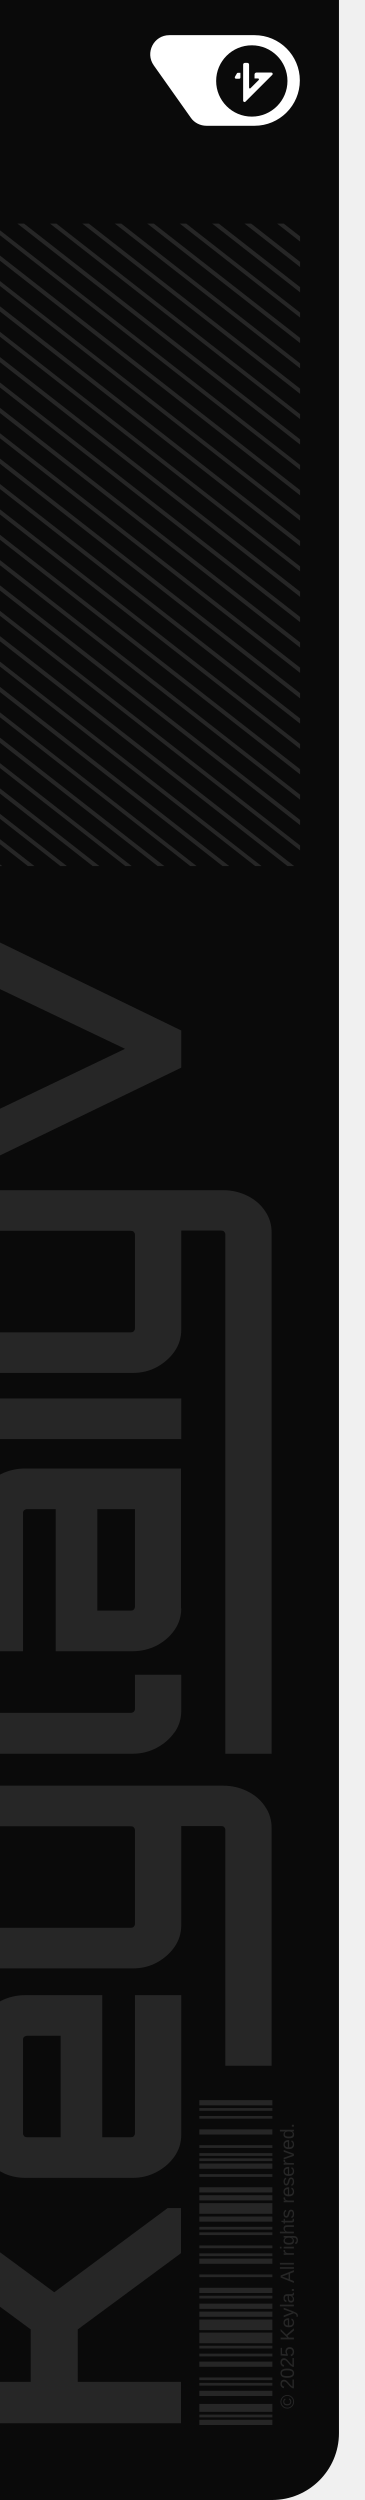
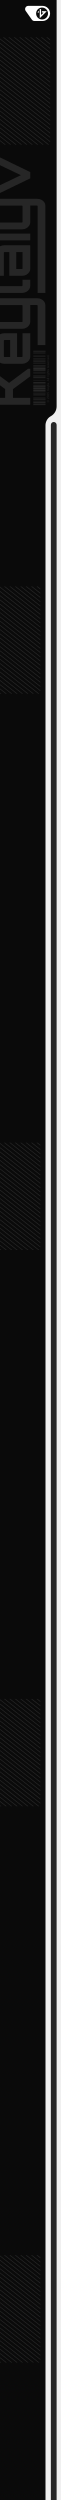
- <svg xmlns="http://www.w3.org/2000/svg" id="Layer_1" version="1.1" viewBox="0 0 147.1 1009.7">
+ <svg xmlns="http://www.w3.org/2000/svg" id="Layer_1" version="1.1" viewBox="0 0 147.1 6045">
  <defs>
    <style>
      .st0 {
-         fill: #fff;
-       }
- 
-       .st1, .st2 {
-         fill: #262626;
+         clip-path: url(#clippath-6);
+       }
+ 
+       .st1 {
+         clip-path: url(#clippath-7);
+       }
+ 
+       .st2 {
+         clip-path: url(#clippath-4);
      }

      .st3 {
-         fill: none;
-       }
- 
-       .st4 {
-         clip-path: url(#clippath-1);
-       }
- 
-       .st5, .st2 {
-         isolation: isolate;
-       }
- 
-       .st6 {
-         clip-path: url(#clippath-3);
-       }
- 
-       .st7, .st8 {
-         display: none;
-       }
- 
-       .st9, .st8 {
-         fill: #d18d33;
-       }
- 
-       .st10 {
-         clip-path: url(#clippath-2);
-       }
- 
-       .st11 {
-         fill: #0a0a0a;
-       }
- 
-       .st12 {
-         clip-path: url(#clippath);
-       }
- 
-       .st13 {
-         fill: #fbb03b;
-       }
- 
-       .st2 {
        font-family: ArialMT, Arial;
        font-size: 7.8px;
      }
+ 
+       .st3, .st4 {
+         fill: #262626;
+       }
+ 
+       .st3, .st5 {
+         isolation: isolate;
+       }
+ 
+       .st6 {
+         fill: #fff;
+       }
+ 
+       .st7 {
+         fill: none;
+       }
+ 
+       .st8 {
+         clip-path: url(#clippath-1);
+       }
+ 
+       .st9 {
+         clip-path: url(#clippath-5);
+       }
+ 
+       .st10 {
+         clip-path: url(#clippath-3);
+       }
+ 
+       .st11, .st12 {
+         display: none;
+       }
+ 
+       .st13, .st12 {
+         fill: #d18d33;
+       }
+ 
+       .st14 {
+         clip-path: url(#clippath-2);
+       }
+ 
+       .st15 {
+         fill: #0a0a0a;
+       }
+ 
+       .st16 {
+         clip-path: url(#clippath);
+       }
+ 
+       .st17 {
+         fill: #fbb03b;
+       }
    </style>
    <clipPath id="clippath">
-       <path class="st3" d="M167.5,280.5l-35.7,32.9v-184.8h33.8c3.2,0,5.8,2.6,5.8,5.8v137.3c0,3.4-1.4,6.6-3.9,8.9h0Z" />
+       <path class="st7" d="M167.5,280.5l-35.7,32.9v-184.8h33.8c3.2,0,5.8,2.6,5.8,5.8v137.3c0,3.4-1.4,6.6-3.9,8.9h0Z" />
    </clipPath>
    <clipPath id="clippath-1">
-       <rect class="st3" x="80.5" y="848" width="29.5" height="131.9" />
+       <rect class="st7" x="80.5" y="848" width="29.5" height="131.9" />
    </clipPath>
    <clipPath id="clippath-2">
-       <path class="st3" d="M-8.4,0h118.3c14.9,0,27,12.1,27,27v955.7c0,14.9-12.1,27-27,27H-8.4V0Z" />
+       <path class="st7" d="M-8.4,0h118.3c14.9,0,27,12.1,27,27v955.7c0,14.9-12.1,27-27,27H-8.4V0Z" />
    </clipPath>
    <clipPath id="clippath-3">
-       <rect class="st3" x="-43.7" y="90.3" width="164.9" height="259.5" />
+       <rect class="st7" x="-43.7" y="90.3" width="164.9" height="259.5" />
+     </clipPath>
+     <clipPath id="clippath-4">
+       <rect class="st7" x="-67.4" y="1418" width="164.9" height="259.5" />
+     </clipPath>
+     <clipPath id="clippath-5">
+       <rect class="st7" x="-67.4" y="2763" width="164.9" height="259.5" />
+     </clipPath>
+     <clipPath id="clippath-6">
+       <rect class="st7" x="-67.4" y="4108.1" width="164.9" height="259.5" />
+     </clipPath>
+     <clipPath id="clippath-7">
+       <rect class="st7" x="-67.4" y="5453.1" width="164.9" height="259.5" />
    </clipPath>
  </defs>
-   <g class="st7">
-     <path class="st13" d="M167.5,280.5l-35.7,32.9v-184.8h33.8c3.2,0,5.8,2.6,5.8,5.8v137.3c0,3.4-1.4,6.6-3.9,8.9h0Z" />
-     <g class="st12">
-       <path class="st9" d="M137.2,128.4h-13.5v192.6l10.3-9c3.8-3.3,5.9-8.1,5.9-13.1v-167.7c0-1.5-1.2-2.7-2.7-2.7h0Z" />
-     </g>
-   </g>
-   <path class="st11" d="M109.9,1009.7H-68.5V-68.6h205.4V982.7c0,14.9-12.1,27-27,27h0Z" />
-   <g class="st4">
-     <g>
-       <path class="st1" d="M123.7,889.8v4.3H51.7c.8-1.3.8-3,0-4.3h72Z" />
-       <path class="st1" d="M123.7,942.1v4.3H51.7c.8-1.3.8-3,0-4.3h72Z" />
-       <path class="st1" d="M123.7,936.8v4.3H51.7c.8-1.3.8-3,0-4.3h72Z" />
-       <path class="st1" d="M123.7,970.9v3.2H51.7c.8-1.1.8-2.1,0-3.2h72Z" />
-       <rect class="st1" x="51.7" y="912.2" width="72" height="2.1" />
-       <rect class="st1" x="51.7" y="924" width="72" height="2.1" />
-       <rect class="st1" x="51.7" y="930.4" width="72" height="2.1" />
-       <rect class="st1" x="51.7" y="933.6" width="72" height="2.1" />
-       <rect class="st1" x="51.7" y="953.8" width="72" height="2.1" />
-       <rect class="st1" x="51.7" y="977.3" width="72" height="2.1" />
-       <rect class="st1" x="51.7" y="965.6" width="72" height="2.1" />
-       <rect class="st1" x="51.7" y="873.8" width="72" height="2.1" />
-       <rect class="st1" x="51.7" y="883.4" width="72" height="2.1" />
-       <rect class="st1" x="51.7" y="886.6" width="72" height="2.1" />
-       <rect class="st1" x="51.7" y="895.2" width="72" height="2.1" />
-       <rect class="st1" x="51.7" y="860" width="72" height="2.1" />
-       <rect class="st1" x="52.2" y="848.2" width="71.5" height="2.1" />
-       <rect class="st1" x="51.1" y="851.4" width="72.5" height="1.1" />
-       <rect class="st1" x="51.1" y="854.6" width="72.5" height="1.1" />
-       <rect class="st1" x="51.1" y="866.4" width="72.5" height="1.1" />
-       <rect class="st1" x="51.1" y="869.6" width="72.5" height="1.1" />
-       <rect class="st1" x="51.1" y="871.7" width="72.5" height="1.1" />
-       <rect class="st1" x="51.1" y="918.6" width="72.5" height="1.1" />
-       <rect class="st1" x="51.1" y="910.1" width="72.5" height="1.1" />
-       <rect class="st1" x="51.1" y="906.9" width="72.5" height="1.1" />
-       <rect class="st1" x="51.1" y="901.6" width="72.5" height="1.1" />
-       <rect class="st1" x="51.1" y="947.4" width="72.5" height="1.1" />
-       <rect class="st1" x="51.1" y="960.2" width="72.5" height="1.1" />
-       <rect class="st1" x="51.1" y="962.4" width="72.5" height="1.1" />
-       <rect class="st1" x="51.1" y="927.2" width="72.5" height="1.1" />
-       <rect class="st1" x="51.1" y="899.4" width="72.5" height="1.1" />
-       <rect class="st1" x="51.1" y="975.2" width="72.5" height="1.1" />
-       <rect class="st1" x="51.1" y="878.1" width="72.5" height="1.1" />
-       <rect class="st1" x="51.1" y="950.6" width="72.5" height="1.1" />
-     </g>
-   </g>
-   <path class="st0" d="M102.9,14.2h-34.5c-6.3,0-9.9,7.1-6.3,12.2l15,21.2c1.4,2,3.8,3.2,6.3,3.2h19.4c10.1,0,18.3-8.2,18.3-18.3h0c0-10.1-8.2-18.3-18.3-18.3h0Z" />
-   <circle class="st11" cx="101.7" cy="32.7" r="14.4" />
-   <g class="st10">
-     <g>
-       <path class="st1" d="M73.2,978.7H-29.3v-16.7H12.4v-21.2l-41.7-30.8v-18h5.4l45.8,33.8,45.8-34h5.4v18.2l-41.7,30.8v21.2h41.7s0,16.7,0,16.7Z" />
-       <path class="st1" d="M70.5,870.9c-1.8,2.6-4.2,4.7-7.2,6.3s-6.2,2.4-9.8,2.4H10.3c-3.6,0-6.9-.8-9.8-2.4-2.9-1.6-5.3-3.7-7.1-6.3-1.8-2.6-2.7-5.5-2.7-8.6v-39.2c0-3.2.9-6.1,2.6-8.7,1.8-2.6,4.1-4.7,7.1-6.3,3-1.5,6.3-2.3,9.9-2.3h31v57.4h11.5c.5,0,.9-.1,1.2-.4.3-.3.5-.7.5-1.1v-55.9h18.7v56.5c0,3.1-.9,6-2.7,8.6h0ZM24.5,863.2v-41h-13.5c-.5,0-.9.2-1.2.4s-.5.7-.5,1.1v38c0,.4.2.8.5,1.1s.7.4,1.2.4h13.5Z" />
-       <path class="st1" d="M109.8,834.3h-18.8v-95.3c0-.4-.2-.8-.5-1.1-.3-.3-.7-.4-1.2-.4h-16.1v40.1c0,3.2-.9,6.1-2.7,8.7-1.8,2.6-4.2,4.7-7.1,6.3-2.9,1.6-6.2,2.4-9.8,2.4H-9.1v-16.4h61.9c.5,0,.9-.1,1.2-.4.3-.3.5-.7.5-1.1v-38c0-.4-.2-.8-.5-1.1-.3-.3-.7-.4-1.2-.4H-9.1v-16.4h99.2c3.6,0,6.9.8,9.9,2.3,3,1.5,5.4,3.6,7.1,6.2,1.8,2.6,2.6,5.5,2.6,8.7v96Z" />
-       <path class="st1" d="M70.5,699.6c-1.8,2.6-4.2,4.7-7.2,6.3s-6.2,2.4-9.8,2.4H-36.6v-16.5H52.8c.5,0,.9-.2,1.2-.4.3-.3.5-.7.5-1.1v-13.9h18.7v14.7c0,3.1-.9,6-2.7,8.6h0Z" />
-       <path class="st1" d="M73.2,649.6c0,3.2-.9,6.1-2.7,8.7-1.8,2.6-4.2,4.7-7.2,6.3-3,1.5-6.2,2.3-9.8,2.3h-31v-57.4h-11.5c-.5,0-.9.2-1.2.4s-.5.7-.5,1.1v55.9H-9.4v-56.5c0-3.2.9-6.1,2.6-8.7,1.8-2.6,4.1-4.7,7.1-6.3,3-1.5,6.3-2.3,9.9-2.3h62.9v56.5ZM54.5,649v-39.5h-15.2v41h13.5c.5,0,.9-.1,1.2-.4.3-.3.5-.7.5-1.1Z" />
-       <path class="st1" d="M73.2,581.2H-29.3v-16.4h102.5s0,16.4,0,16.4Z" />
-       <path class="st1" d="M109.8,708.3h-18.8v-209.8c0-.4-.2-.8-.5-1.1-.3-.3-.7-.4-1.2-.4h-16.1v40.1c0,3.2-.9,6.1-2.7,8.7-1.8,2.6-4.2,4.7-7.1,6.3-2.9,1.6-6.2,2.4-9.8,2.4H-9.1v-16.4h61.9c.5,0,.9-.1,1.2-.4.3-.3.5-.7.5-1.1v-38c0-.4-.2-.8-.5-1.1-.3-.3-.7-.4-1.2-.4H-9.1v-16.4h99.2c3.6,0,6.9.8,9.9,2.3,3,1.5,5.4,3.6,7.1,6.2,1.8,2.6,2.6,5.5,2.6,8.7v210.5Z" />
-       <path class="st1" d="M73.2,431.2l-82.6,40v-18.9l59.9-28.7-59.9-28.6v-18.9l82.6,40.1v15h0Z" />
-     </g>
-   </g>
-   <g class="st7">
-     <path d="M520.7,442.8c-.4,0-.6,0-.8-.2-.2-.1-.2-.2-.3-.4,0-.2,0-.4,0-.5v-6.2c0-.2,0-.4,0-.5,0-.2.1-.3.3-.4.2-.1.4-.2.8-.2s.6,0,.8.2.2.2.3.4c0,.2,0,.3,0,.5v6.2c0,.2,0,.4,0,.5,0,.2-.1.3-.3.4-.2.1-.4.2-.8.2h0Z" />
-     <path d="M526.5,442.8c-.3,0-.5,0-.7-.1s-.3-.2-.4-.5l-2.8-6.2c-.2-.4-.2-.6-.1-.8,0-.2.3-.4.7-.6.3-.1.5-.2.7-.2s.3,0,.5.2c.1.1.2.3.3.5l1.9,4.7,1.9-4.7c0-.2.2-.4.3-.5s.3-.2.5-.2.4,0,.6.2c.4.2.6.4.7.6,0,.2,0,.5-.1.8l-2.8,6.2c0,.2-.2.3-.4.4s-.4.2-.6.2h0Z" />
+   <g class="st11">
+     <path class="st17" d="M167.5,280.5l-35.7,32.9v-184.8h33.8c3.2,0,5.8,2.6,5.8,5.8v137.3c0,3.4-1.4,6.6-3.9,8.9h0Z" />
+     <g class="st16">
+       <path class="st13" d="M137.2,128.4h-13.5v192.6l10.3-9c3.8-3.3,5.9-8.1,5.9-13.1v-167.7c0-1.5-1.2-2.7-2.7-2.7h0Z" />
+     </g>
+   </g>
+   <path class="st15" d="M136.9-68.6V982.7c0,10.2-5.7,19.1-14.1,23.7-8,4.4-12.8,13.1-12.8,22.2v5039.3H-68.5V-68.6h205.4Z" />
+   <g class="st8">
+     <g>
+       <path class="st4" d="M123.7,889.8v4.3H51.7c.8-1.3.8-3,0-4.3h72Z" />
+       <path class="st4" d="M123.7,942.1v4.3H51.7c.8-1.3.8-3,0-4.3h72Z" />
+       <path class="st4" d="M123.7,936.8v4.3H51.7c.8-1.3.8-3,0-4.3h72Z" />
+       <path class="st4" d="M123.7,970.9v3.2H51.7c.8-1.1.8-2.1,0-3.2h72Z" />
+       <rect class="st4" x="51.7" y="912.2" width="72" height="2.1" />
+       <rect class="st4" x="51.7" y="924" width="72" height="2.1" />
+       <rect class="st4" x="51.7" y="930.4" width="72" height="2.1" />
+       <rect class="st4" x="51.7" y="933.6" width="72" height="2.1" />
+       <rect class="st4" x="51.7" y="953.8" width="72" height="2.1" />
+       <rect class="st4" x="51.7" y="977.3" width="72" height="2.1" />
+       <rect class="st4" x="51.7" y="965.6" width="72" height="2.1" />
+       <rect class="st4" x="51.7" y="873.8" width="72" height="2.1" />
+       <rect class="st4" x="51.7" y="883.4" width="72" height="2.1" />
+       <rect class="st4" x="51.7" y="886.6" width="72" height="2.1" />
+       <rect class="st4" x="51.7" y="895.2" width="72" height="2.1" />
+       <rect class="st4" x="51.7" y="860" width="72" height="2.1" />
+       <rect class="st4" x="52.2" y="848.2" width="71.5" height="2.1" />
+       <rect class="st4" x="51.1" y="851.4" width="72.5" height="1.1" />
+       <rect class="st4" x="51.1" y="854.6" width="72.5" height="1.1" />
+       <rect class="st4" x="51.1" y="866.4" width="72.5" height="1.1" />
+       <rect class="st4" x="51.1" y="869.6" width="72.5" height="1.1" />
+       <rect class="st4" x="51.1" y="871.7" width="72.5" height="1.1" />
+       <rect class="st4" x="51.1" y="918.6" width="72.5" height="1.1" />
+       <rect class="st4" x="51.1" y="910.1" width="72.5" height="1.1" />
+       <rect class="st4" x="51.1" y="906.9" width="72.5" height="1.1" />
+       <rect class="st4" x="51.1" y="901.6" width="72.5" height="1.1" />
+       <rect class="st4" x="51.1" y="947.4" width="72.5" height="1.1" />
+       <rect class="st4" x="51.1" y="960.2" width="72.5" height="1.1" />
+       <rect class="st4" x="51.1" y="962.4" width="72.5" height="1.1" />
+       <rect class="st4" x="51.1" y="927.2" width="72.5" height="1.1" />
+       <rect class="st4" x="51.1" y="899.4" width="72.5" height="1.1" />
+       <rect class="st4" x="51.1" y="975.2" width="72.5" height="1.1" />
+       <rect class="st4" x="51.1" y="878.1" width="72.5" height="1.1" />
+       <rect class="st4" x="51.1" y="950.6" width="72.5" height="1.1" />
+     </g>
+   </g>
+   <path class="st6" d="M102.9,14.2h-34.5c-6.3,0-9.9,7.1-6.3,12.2l15,21.2c1.4,2,3.8,3.2,6.3,3.2h19.4c10.1,0,18.3-8.2,18.3-18.3h0c0-10.1-8.2-18.3-18.3-18.3h0Z" />
+   <circle class="st15" cx="101.7" cy="32.7" r="14.4" />
+   <g class="st14">
+     <g>
+       <path class="st4" d="M73.2,978.7H-29.3v-16.7H12.4v-21.2l-41.7-30.8v-18h5.4l45.8,33.8,45.8-34h5.4v18.2l-41.7,30.8v21.2h41.7v16.7h0Z" />
+       <path class="st4" d="M70.5,870.9c-1.8,2.6-4.2,4.7-7.2,6.3s-6.2,2.4-9.8,2.4H10.3c-3.6,0-6.9-.8-9.8-2.4-2.9-1.6-5.3-3.7-7.1-6.3s-2.7-5.5-2.7-8.6v-39.2c0-3.2.9-6.1,2.6-8.7,1.8-2.6,4.1-4.7,7.1-6.3,3-1.5,6.3-2.3,9.9-2.3h31v57.4h11.5c.5,0,.9,0,1.2-.4.3-.3.5-.7.5-1.1v-55.9h18.7v56.5c0,3.1-.9,6-2.7,8.6h0ZM24.5,863.2v-41h-13.5c-.5,0-.9.2-1.2.4s-.5.7-.5,1.1v38c0,.4.2.8.5,1.1s.7.4,1.2.4h13.5Z" />
+       <path class="st4" d="M109.8,834.3h-18.8v-95.3c0-.4-.2-.8-.5-1.1s-.7-.4-1.2-.4h-16.1v40.1c0,3.2-.9,6.1-2.7,8.7-1.8,2.6-4.2,4.7-7.1,6.3s-6.2,2.4-9.8,2.4H-9.1v-16.4h61.9c.5,0,.9,0,1.2-.4.3-.3.5-.7.5-1.1v-38c0-.4-.2-.8-.5-1.1s-.7-.4-1.2-.4H-9.1v-16.4h99.2c3.6,0,6.9.8,9.9,2.3s5.4,3.6,7.1,6.2c1.8,2.6,2.6,5.5,2.6,8.7v96h.1Z" />
+       <path class="st4" d="M70.5,699.6c-1.8,2.6-4.2,4.7-7.2,6.3s-6.2,2.4-9.8,2.4H-36.6v-16.5H52.8c.5,0,.9-.2,1.2-.4.3-.3.5-.7.5-1.1v-13.9h18.7v14.7c0,3.1-.9,6-2.7,8.6h0Z" />
+       <path class="st4" d="M73.2,649.6c0,3.2-.9,6.1-2.7,8.7-1.8,2.6-4.2,4.7-7.2,6.3-3,1.5-6.2,2.3-9.8,2.3h-31v-57.4h-11.5c-.5,0-.9.2-1.2.4s-.5.7-.5,1.1v55.9H-9.4v-56.5c0-3.2.9-6.1,2.6-8.7,1.8-2.6,4.1-4.7,7.1-6.3,3-1.5,6.3-2.3,9.9-2.3h62.9v56.5h0ZM54.5,649v-39.5h-15.2v41h13.5c.5,0,.9,0,1.2-.4.3-.3.5-.7.5-1.1Z" />
+       <path class="st4" d="M73.2,581.2H-29.3v-16.4h102.5v16.4Z" />
+       <path class="st4" d="M109.8,708.3h-18.8v-209.8c0-.4-.2-.8-.5-1.1-.3-.3-.7-.4-1.2-.4h-16.1v40.1c0,3.2-.9,6.1-2.7,8.7-1.8,2.6-4.2,4.7-7.1,6.3s-6.2,2.4-9.8,2.4H-9.1v-16.4h61.9c.5,0,.9,0,1.2-.4.3-.3.5-.7.5-1.1v-38c0-.4-.2-.8-.5-1.1-.3-.3-.7-.4-1.2-.4H-9.1v-16.4h99.2c3.6,0,6.9.8,9.9,2.3s5.4,3.6,7.1,6.2c1.8,2.6,2.6,5.5,2.6,8.7v210.5h.1Z" />
+       <path class="st4" d="M73.2,431.2l-82.6,40v-18.9l59.9-28.7-59.9-28.6v-18.9l82.6,40.1v15h0Z" />
+     </g>
+   </g>
+   <g class="st11">
+     <path d="M520.7,442.8c-.4,0-.6,0-.8-.2-.2-.1-.2-.2-.3-.4v-7.2c0-.2,0-.3.3-.4s.4-.2.8-.2.6,0,.8.2.2.2.3.4v7.2c0,.2,0,.3-.3.4s-.4.2-.8.2h0Z" />
+     <path d="M526.5,442.8c-.3,0-.5,0-.7-.1s-.3-.2-.4-.5l-2.8-6.2c-.2-.4-.2-.6,0-.8,0-.2.3-.4.7-.6.3-.1.5-.2.7-.2s.3,0,.5.2c0,.1.2.3.3.5l1.9,4.7,1.9-4.7c0-.2.2-.4.3-.5s.3-.2.5-.2.4,0,.6.2c.4.2.6.4.7.6,0,.2,0,.5,0,.8l-2.8,6.2c0,.2-.2.3-.4.4s-.4.2-.6.2h-.2Z" />
  </g>
  <g class="st5">
    <g class="st5">
-       <text class="st2" transform="translate(118.7 972.9) rotate(-90)">
-         <tspan x="0" y="0">© 2025 Keyla. All rights reserved.</tspan>
-       </text>
-     </g>
-   </g>
-   <g class="st7">
-     <rect class="st8" x="107.1" y="128.5" width="15.8" height="184.8" rx="4.5" ry="4.5" />
+       <g class="st5">
+         <text class="st3" transform="translate(118.7 972.9) rotate(-90)">
+           <tspan x="0" y="0">© 2025 Keyla. All rights reserved.</tspan>
+         </text>
+       </g>
+     </g>
+   </g>
+   <g class="st11">
+     <rect class="st12" x="107.1" y="128.5" width="15.8" height="184.8" rx="4.5" ry="4.5" />
+   </g>
+   <g class="st10">
+     <g>
+       <polygon class="st4" points="132.5 94.1 132.5 96.2 -54.9 -50.3 -54.9 -52.4 132.5 94.1" />
+       <polygon class="st4" points="132.5 104.3 132.5 106.4 -54.9 -40.1 -54.9 -42.1 132.5 104.3" />
+       <polygon class="st4" points="132.5 114.6 132.5 116.7 -54.9 -29.8 -54.9 -31.9 132.5 114.6" />
+       <polygon class="st4" points="132.5 124.8 132.5 126.9 -54.9 -19.6 -54.9 -21.6 132.5 124.8" />
+       <polygon class="st4" points="132.5 135.1 132.5 137.1 -54.9 -9.3 -54.9 -11.4 132.5 135.1" />
+       <polygon class="st4" points="132.5 145.3 132.5 147.4 -54.9 .9 -54.9 -1.1 132.5 145.3" />
+       <polygon class="st4" points="132.5 155.6 132.5 157.6 -54.9 11.2 -54.9 9.1 132.5 155.6" />
+       <polygon class="st4" points="132.5 165.8 132.5 167.9 -54.9 21.4 -54.9 19.4 132.5 165.8" />
+       <polygon class="st4" points="132.5 176.1 132.5 178.1 -54.9 31.6 -54.9 29.6 132.5 176.1" />
+       <polygon class="st4" points="132.5 186.3 132.5 188.4 -54.9 41.9 -54.9 39.8 132.5 186.3" />
+       <polygon class="st4" points="132.5 196.6 132.5 198.6 -54.9 52.1 -54.9 50.1 132.5 196.6" />
+       <polygon class="st4" points="132.5 206.8 132.5 208.9 -54.9 62.4 -54.9 60.3 132.5 206.8" />
+       <polygon class="st4" points="132.5 217.1 132.5 219.1 -54.9 72.6 -54.9 70.6 132.5 217.1" />
+       <polygon class="st4" points="132.5 227.3 132.5 229.4 -54.9 82.9 -54.9 80.8 132.5 227.3" />
+       <polygon class="st4" points="132.5 237.6 132.5 239.6 -54.9 93.1 -54.9 91.1 132.5 237.6" />
+       <polygon class="st4" points="132.5 247.8 132.5 249.9 -54.9 103.4 -54.9 101.3 132.5 247.8" />
+       <polygon class="st4" points="132.5 258 132.5 260.1 -54.9 113.6 -54.9 111.6 132.5 258" />
+       <polygon class="st4" points="132.5 268.3 132.5 270.4 -54.9 123.9 -54.9 121.8 132.5 268.3" />
+       <polygon class="st4" points="132.5 278.5 132.5 280.6 -54.9 134.1 -54.9 132.1 132.5 278.5" />
+       <polygon class="st4" points="132.5 288.8 132.5 290.9 -54.9 144.4 -54.9 142.3 132.5 288.8" />
+       <polygon class="st4" points="132.5 299 132.5 301.1 -54.9 154.6 -54.9 152.6 132.5 299" />
+       <polygon class="st4" points="132.5 309.3 132.5 311.3 -54.9 164.9 -54.9 162.8 132.5 309.3" />
+       <polygon class="st4" points="132.5 319.5 132.5 321.6 -54.9 175.1 -54.9 173.1 132.5 319.5" />
+       <polygon class="st4" points="132.5 329.8 132.5 331.8 -54.9 185.4 -54.9 183.3 132.5 329.8" />
+       <polygon class="st4" points="132.5 340 132.5 342.1 -54.9 195.6 -54.9 193.5 132.5 340" />
+       <polygon class="st4" points="132.5 350.3 132.5 352.3 -54.9 205.8 -54.9 203.8 132.5 350.3" />
+       <polygon class="st4" points="132.5 360.5 132.5 362.6 -54.9 216.1 -54.9 214 132.5 360.5" />
+       <polygon class="st4" points="132.5 370.8 132.5 372.8 -54.9 226.3 -54.9 224.3 132.5 370.8" />
+       <polygon class="st4" points="132.5 381 132.5 383.1 -54.9 236.6 -54.9 234.5 132.5 381" />
+       <polygon class="st4" points="132.5 391.3 132.5 393.3 -54.9 246.8 -54.9 244.8 132.5 391.3" />
+       <polygon class="st4" points="132.5 401.5 132.5 403.6 -54.9 257.1 -54.9 255 132.5 401.5" />
+       <polygon class="st4" points="132.5 411.8 132.5 413.8 -54.9 267.3 -54.9 265.3 132.5 411.8" />
+       <polygon class="st4" points="132.5 422 132.5 424.1 -54.9 277.6 -54.9 275.5 132.5 422" />
+       <polygon class="st4" points="132.5 432.2 132.5 434.3 -54.9 287.8 -54.9 285.8 132.5 432.2" />
+       <polygon class="st4" points="132.5 442.5 132.5 444.5 -54.9 298.1 -54.9 296 132.5 442.5" />
+       <polygon class="st4" points="132.5 452.7 132.5 454.8 -54.9 308.3 -54.9 306.2 132.5 452.7" />
+       <polygon class="st4" points="132.5 463 132.5 465 -54.9 318.6 -54.9 316.5 132.5 463" />
+       <polygon class="st4" points="132.5 473.2 132.5 475.3 -54.9 328.8 -54.9 326.8 132.5 473.2" />
+       <polygon class="st4" points="132.5 483.5 132.5 485.5 -54.9 339 -54.9 337 132.5 483.5" />
+       <polygon class="st4" points="132.5 493.7 132.5 495.8 -54.9 349.3 -54.9 347.2 132.5 493.7" />
+       <polygon class="st4" points="132.5 504 132.5 506 -54.9 359.5 -54.9 357.5 132.5 504" />
+     </g>
+   </g>
+   <g class="st2">
+     <g>
+       <polygon class="st4" points="108.8 1421.8 108.8 1423.9 -78.6 1277.4 -78.6 1275.3 108.8 1421.8" />
+       <polygon class="st4" points="108.8 1432 108.8 1434.1 -78.6 1287.6 -78.6 1285.6 108.8 1432" />
+       <polygon class="st4" points="108.8 1442.3 108.8 1444.4 -78.6 1297.9 -78.6 1295.8 108.8 1442.3" />
+       <polygon class="st4" points="108.8 1452.5 108.8 1454.6 -78.6 1308.1 -78.6 1306.1 108.8 1452.5" />
+       <polygon class="st4" points="108.8 1462.8 108.8 1464.8 -78.6 1318.4 -78.6 1316.3 108.8 1462.8" />
+       <polygon class="st4" points="108.8 1473 108.8 1475.1 -78.6 1328.6 -78.6 1326.6 108.8 1473" />
+       <polygon class="st4" points="108.8 1483.3 108.8 1485.3 -78.6 1338.9 -78.6 1336.8 108.8 1483.3" />
+       <polygon class="st4" points="108.8 1493.5 108.8 1495.6 -78.6 1349.1 -78.6 1347.1 108.8 1493.5" />
+       <polygon class="st4" points="108.8 1503.8 108.8 1505.8 -78.6 1359.3 -78.6 1357.3 108.8 1503.8" />
+       <polygon class="st4" points="108.8 1514 108.8 1516.1 -78.6 1369.6 -78.6 1367.5 108.8 1514" />
+       <polygon class="st4" points="108.8 1524.3 108.8 1526.3 -78.6 1379.8 -78.6 1377.8 108.8 1524.3" />
+       <polygon class="st4" points="108.8 1534.5 108.8 1536.6 -78.6 1390.1 -78.6 1388 108.8 1534.5" />
+       <polygon class="st4" points="108.8 1544.8 108.8 1546.8 -78.6 1400.3 -78.6 1398.3 108.8 1544.8" />
+       <polygon class="st4" points="108.8 1555 108.8 1557.1 -78.6 1410.6 -78.6 1408.5 108.8 1555" />
+       <polygon class="st4" points="108.8 1565.3 108.8 1567.3 -78.6 1420.8 -78.6 1418.8 108.8 1565.3" />
+       <polygon class="st4" points="108.8 1575.5 108.8 1577.6 -78.6 1431.1 -78.6 1429 108.8 1575.5" />
+       <polygon class="st4" points="108.8 1585.7 108.8 1587.8 -78.6 1441.3 -78.6 1439.3 108.8 1585.7" />
+       <polygon class="st4" points="108.8 1596 108.8 1598.1 -78.6 1451.6 -78.6 1449.5 108.8 1596" />
+       <polygon class="st4" points="108.8 1606.2 108.8 1608.3 -78.6 1461.8 -78.6 1459.8 108.8 1606.2" />
+       <polygon class="st4" points="108.8 1616.5 108.8 1618.6 -78.6 1472.1 -78.6 1470 108.8 1616.5" />
+       <polygon class="st4" points="108.8 1626.7 108.8 1628.8 -78.6 1482.3 -78.6 1480.3 108.8 1626.7" />
+       <polygon class="st4" points="108.8 1637 108.8 1639 -78.6 1492.6 -78.6 1490.5 108.8 1637" />
+       <polygon class="st4" points="108.8 1647.2 108.8 1649.3 -78.6 1502.8 -78.6 1500.8 108.8 1647.2" />
+       <polygon class="st4" points="108.8 1657.5 108.8 1659.5 -78.6 1513.1 -78.6 1511 108.8 1657.5" />
+       <polygon class="st4" points="108.8 1667.7 108.8 1669.8 -78.6 1523.3 -78.6 1521.2 108.8 1667.7" />
+       <polygon class="st4" points="108.8 1678 108.8 1680 -78.6 1533.5 -78.6 1531.5 108.8 1678" />
+       <polygon class="st4" points="108.8 1688.2 108.8 1690.3 -78.6 1543.8 -78.6 1541.7 108.8 1688.2" />
+       <polygon class="st4" points="108.8 1698.5 108.8 1700.5 -78.6 1554 -78.6 1552 108.8 1698.5" />
+       <polygon class="st4" points="108.8 1708.7 108.8 1710.8 -78.6 1564.3 -78.6 1562.2 108.8 1708.7" />
+       <polygon class="st4" points="108.8 1719 108.8 1721 -78.6 1574.5 -78.6 1572.5 108.8 1719" />
+       <polygon class="st4" points="108.8 1729.2 108.8 1731.3 -78.6 1584.8 -78.6 1582.7 108.8 1729.2" />
+       <polygon class="st4" points="108.8 1739.5 108.8 1741.5 -78.6 1595 -78.6 1593 108.8 1739.5" />
+       <polygon class="st4" points="108.8 1749.7 108.8 1751.8 -78.6 1605.3 -78.6 1603.2 108.8 1749.7" />
+       <polygon class="st4" points="108.8 1759.9 108.8 1762 -78.6 1615.5 -78.6 1613.5 108.8 1759.9" />
+       <polygon class="st4" points="108.8 1770.2 108.8 1772.2 -78.6 1625.8 -78.6 1623.7 108.8 1770.2" />
+       <polygon class="st4" points="108.8 1780.4 108.8 1782.5 -78.6 1636 -78.6 1633.9 108.8 1780.4" />
+       <polygon class="st4" points="108.8 1790.7 108.8 1792.7 -78.6 1646.3 -78.6 1644.2 108.8 1790.7" />
+       <polygon class="st4" points="108.8 1800.9 108.8 1803 -78.6 1656.5 -78.6 1654.5 108.8 1800.9" />
+       <polygon class="st4" points="108.8 1811.2 108.8 1813.2 -78.6 1666.7 -78.6 1664.7 108.8 1811.2" />
+       <polygon class="st4" points="108.8 1821.4 108.8 1823.5 -78.6 1677 -78.6 1674.9 108.8 1821.4" />
+       <polygon class="st4" points="108.8 1831.7 108.8 1833.7 -78.6 1687.2 -78.6 1685.2 108.8 1831.7" />
+     </g>
+   </g>
+   <g class="st9">
+     <g>
+       <polygon class="st4" points="108.8 2766.8 108.8 2768.9 -78.6 2622.4 -78.6 2620.3 108.8 2766.8" />
+       <polygon class="st4" points="108.8 2777 108.8 2779.1 -78.6 2632.6 -78.6 2630.6 108.8 2777" />
+       <polygon class="st4" points="108.8 2787.3 108.8 2789.4 -78.6 2642.9 -78.6 2640.8 108.8 2787.3" />
+       <polygon class="st4" points="108.8 2797.5 108.8 2799.6 -78.6 2653.1 -78.6 2651.1 108.8 2797.5" />
+       <polygon class="st4" points="108.8 2807.8 108.8 2809.8 -78.6 2663.4 -78.6 2661.3 108.8 2807.8" />
+       <polygon class="st4" points="108.8 2818 108.8 2820.1 -78.6 2673.6 -78.6 2671.6 108.8 2818" />
+       <polygon class="st4" points="108.8 2828.3 108.8 2830.3 -78.6 2683.9 -78.6 2681.8 108.8 2828.3" />
+       <polygon class="st4" points="108.8 2838.5 108.8 2840.6 -78.6 2694.1 -78.6 2692.1 108.8 2838.5" />
+       <polygon class="st4" points="108.8 2848.8 108.8 2850.8 -78.6 2704.3 -78.6 2702.3 108.8 2848.8" />
+       <polygon class="st4" points="108.8 2859 108.8 2861.1 -78.6 2714.6 -78.6 2712.5 108.8 2859" />
+       <polygon class="st4" points="108.8 2869.3 108.8 2871.3 -78.6 2724.8 -78.6 2722.8 108.8 2869.3" />
+       <polygon class="st4" points="108.8 2879.5 108.8 2881.6 -78.6 2735.1 -78.6 2733 108.8 2879.5" />
+       <polygon class="st4" points="108.8 2889.8 108.8 2891.8 -78.6 2745.3 -78.6 2743.3 108.8 2889.8" />
+       <polygon class="st4" points="108.8 2900 108.8 2902.1 -78.6 2755.6 -78.6 2753.5 108.8 2900" />
+       <polygon class="st4" points="108.8 2910.3 108.8 2912.3 -78.6 2765.8 -78.6 2763.8 108.8 2910.3" />
+       <polygon class="st4" points="108.8 2920.5 108.8 2922.6 -78.6 2776.1 -78.6 2774 108.8 2920.5" />
+       <polygon class="st4" points="108.8 2930.7 108.8 2932.8 -78.6 2786.3 -78.6 2784.3 108.8 2930.7" />
+       <polygon class="st4" points="108.8 2941 108.8 2943.1 -78.6 2796.6 -78.6 2794.5 108.8 2941" />
+       <polygon class="st4" points="108.8 2951.2 108.8 2953.3 -78.6 2806.8 -78.6 2804.8 108.8 2951.2" />
+       <polygon class="st4" points="108.8 2961.5 108.8 2963.6 -78.6 2817.1 -78.6 2815 108.8 2961.5" />
+       <polygon class="st4" points="108.8 2971.7 108.8 2973.8 -78.6 2827.3 -78.6 2825.3 108.8 2971.7" />
+       <polygon class="st4" points="108.8 2982 108.8 2984 -78.6 2837.6 -78.6 2835.5 108.8 2982" />
+       <polygon class="st4" points="108.8 2992.2 108.8 2994.3 -78.6 2847.8 -78.6 2845.8 108.8 2992.2" />
+       <polygon class="st4" points="108.8 3002.5 108.8 3004.5 -78.6 2858.1 -78.6 2856 108.8 3002.5" />
+       <polygon class="st4" points="108.8 3012.7 108.8 3014.8 -78.6 2868.3 -78.6 2866.2 108.8 3012.7" />
+       <polygon class="st4" points="108.8 3023 108.8 3025 -78.6 2878.5 -78.6 2876.5 108.8 3023" />
+       <polygon class="st4" points="108.8 3033.2 108.8 3035.3 -78.6 2888.8 -78.6 2886.7 108.8 3033.2" />
+       <polygon class="st4" points="108.8 3043.5 108.8 3045.5 -78.6 2899 -78.6 2897 108.8 3043.5" />
+       <polygon class="st4" points="108.8 3053.7 108.8 3055.8 -78.6 2909.3 -78.6 2907.2 108.8 3053.7" />
+       <polygon class="st4" points="108.8 3064 108.8 3066 -78.6 2919.5 -78.6 2917.5 108.8 3064" />
+       <polygon class="st4" points="108.8 3074.2 108.8 3076.3 -78.6 2929.8 -78.6 2927.7 108.8 3074.2" />
+       <polygon class="st4" points="108.8 3084.5 108.8 3086.5 -78.6 2940 -78.6 2938 108.8 3084.5" />
+       <polygon class="st4" points="108.8 3094.7 108.8 3096.8 -78.6 2950.3 -78.6 2948.2 108.8 3094.7" />
+       <polygon class="st4" points="108.8 3104.9 108.8 3107 -78.6 2960.5 -78.6 2958.5 108.8 3104.9" />
+       <polygon class="st4" points="108.8 3115.2 108.8 3117.2 -78.6 2970.8 -78.6 2968.7 108.8 3115.2" />
+       <polygon class="st4" points="108.8 3125.4 108.8 3127.5 -78.6 2981 -78.6 2978.9 108.8 3125.4" />
+       <polygon class="st4" points="108.8 3135.7 108.8 3137.7 -78.6 2991.3 -78.6 2989.2 108.8 3135.7" />
+       <polygon class="st4" points="108.8 3145.9 108.8 3148 -78.6 3001.5 -78.6 2999.5 108.8 3145.9" />
+       <polygon class="st4" points="108.8 3156.2 108.8 3158.2 -78.6 3011.7 -78.6 3009.7 108.8 3156.2" />
+       <polygon class="st4" points="108.8 3166.4 108.8 3168.5 -78.6 3022 -78.6 3019.9 108.8 3166.4" />
+       <polygon class="st4" points="108.8 3176.7 108.8 3178.7 -78.6 3032.2 -78.6 3030.2 108.8 3176.7" />
+     </g>
+   </g>
+   <g class="st0">
+     <g>
+       <polygon class="st4" points="108.8 4111.9 108.8 4114 -78.6 3967.5 -78.6 3965.4 108.8 4111.9" />
+       <polygon class="st4" points="108.8 4122.1 108.8 4124.2 -78.6 3977.7 -78.6 3975.7 108.8 4122.1" />
+       <polygon class="st4" points="108.8 4132.4 108.8 4134.5 -78.6 3988 -78.6 3985.9 108.8 4132.4" />
+       <polygon class="st4" points="108.8 4142.6 108.8 4144.7 -78.6 3998.2 -78.6 3996.2 108.8 4142.6" />
+       <polygon class="st4" points="108.8 4152.9 108.8 4154.9 -78.6 4008.5 -78.6 4006.4 108.8 4152.9" />
+       <polygon class="st4" points="108.8 4163.1 108.8 4165.2 -78.6 4018.7 -78.6 4016.7 108.8 4163.1" />
+       <polygon class="st4" points="108.8 4173.4 108.8 4175.4 -78.6 4029 -78.6 4026.9 108.8 4173.4" />
+       <polygon class="st4" points="108.8 4183.6 108.8 4185.7 -78.6 4039.2 -78.6 4037.2 108.8 4183.6" />
+       <polygon class="st4" points="108.8 4193.9 108.8 4195.9 -78.6 4049.4 -78.6 4047.4 108.8 4193.9" />
+       <polygon class="st4" points="108.8 4204.1 108.8 4206.2 -78.6 4059.7 -78.6 4057.6 108.8 4204.1" />
+       <polygon class="st4" points="108.8 4214.4 108.8 4216.4 -78.6 4069.9 -78.6 4067.9 108.8 4214.4" />
+       <polygon class="st4" points="108.8 4224.6 108.8 4226.7 -78.6 4080.2 -78.6 4078.1 108.8 4224.6" />
+       <polygon class="st4" points="108.8 4234.9 108.8 4236.9 -78.6 4090.4 -78.6 4088.4 108.8 4234.9" />
+       <polygon class="st4" points="108.8 4245.1 108.8 4247.2 -78.6 4100.7 -78.6 4098.6 108.8 4245.1" />
+       <polygon class="st4" points="108.8 4255.4 108.8 4257.4 -78.6 4110.9 -78.6 4108.9 108.8 4255.4" />
+       <polygon class="st4" points="108.8 4265.6 108.8 4267.7 -78.6 4121.2 -78.6 4119.1 108.8 4265.6" />
+       <polygon class="st4" points="108.8 4275.8 108.8 4277.9 -78.6 4131.4 -78.6 4129.4 108.8 4275.8" />
+       <polygon class="st4" points="108.8 4286.1 108.8 4288.2 -78.6 4141.7 -78.6 4139.6 108.8 4286.1" />
+       <polygon class="st4" points="108.8 4296.3 108.8 4298.4 -78.6 4151.9 -78.6 4149.9 108.8 4296.3" />
+       <polygon class="st4" points="108.8 4306.6 108.8 4308.7 -78.6 4162.2 -78.6 4160.1 108.8 4306.6" />
+       <polygon class="st4" points="108.8 4316.8 108.8 4318.9 -78.6 4172.4 -78.6 4170.4 108.8 4316.8" />
+       <polygon class="st4" points="108.8 4327.1 108.8 4329.1 -78.6 4182.7 -78.6 4180.6 108.8 4327.1" />
+       <polygon class="st4" points="108.8 4337.3 108.8 4339.4 -78.6 4192.9 -78.6 4190.9 108.8 4337.3" />
+       <polygon class="st4" points="108.8 4347.6 108.8 4349.6 -78.6 4203.2 -78.6 4201.1 108.8 4347.6" />
+       <polygon class="st4" points="108.8 4357.8 108.8 4359.9 -78.6 4213.4 -78.6 4211.3 108.8 4357.8" />
+       <polygon class="st4" points="108.8 4368.1 108.8 4370.1 -78.6 4223.6 -78.6 4221.6 108.8 4368.1" />
+       <polygon class="st4" points="108.8 4378.3 108.8 4380.4 -78.6 4233.9 -78.6 4231.8 108.8 4378.3" />
+       <polygon class="st4" points="108.8 4388.6 108.8 4390.6 -78.6 4244.1 -78.6 4242.1 108.8 4388.6" />
+       <polygon class="st4" points="108.8 4398.8 108.8 4400.9 -78.6 4254.4 -78.6 4252.3 108.8 4398.8" />
+       <polygon class="st4" points="108.8 4409.1 108.8 4411.1 -78.6 4264.6 -78.6 4262.6 108.8 4409.1" />
+       <polygon class="st4" points="108.8 4419.3 108.8 4421.4 -78.6 4274.9 -78.6 4272.8 108.8 4419.3" />
+       <polygon class="st4" points="108.8 4429.6 108.8 4431.6 -78.6 4285.1 -78.6 4283.1 108.8 4429.6" />
+       <polygon class="st4" points="108.8 4439.8 108.8 4441.9 -78.6 4295.4 -78.6 4293.3 108.8 4439.8" />
+       <polygon class="st4" points="108.8 4450 108.8 4452.1 -78.6 4305.6 -78.6 4303.6 108.8 4450" />
+       <polygon class="st4" points="108.8 4460.3 108.8 4462.3 -78.6 4315.9 -78.6 4313.8 108.8 4460.3" />
+       <polygon class="st4" points="108.8 4470.5 108.8 4472.6 -78.6 4326.1 -78.6 4324 108.8 4470.5" />
+       <polygon class="st4" points="108.8 4480.8 108.8 4482.8 -78.6 4336.4 -78.6 4334.3 108.8 4480.8" />
+       <polygon class="st4" points="108.8 4491 108.8 4493.1 -78.6 4346.6 -78.6 4344.6 108.8 4491" />
+       <polygon class="st4" points="108.8 4501.3 108.8 4503.3 -78.6 4356.8 -78.6 4354.8 108.8 4501.3" />
+       <polygon class="st4" points="108.8 4511.5 108.8 4513.6 -78.6 4367.1 -78.6 4365 108.8 4511.5" />
+       <polygon class="st4" points="108.8 4521.8 108.8 4523.8 -78.6 4377.3 -78.6 4375.3 108.8 4521.8" />
+     </g>
+   </g>
+   <g class="st1">
+     <g>
+       <polygon class="st4" points="108.8 5456.9 108.8 5459 -78.6 5312.5 -78.6 5310.4 108.8 5456.9" />
+       <polygon class="st4" points="108.8 5467.1 108.8 5469.2 -78.6 5322.7 -78.6 5320.7 108.8 5467.1" />
+       <polygon class="st4" points="108.8 5477.4 108.8 5479.5 -78.6 5333 -78.6 5330.9 108.8 5477.4" />
+       <polygon class="st4" points="108.8 5487.6 108.8 5489.7 -78.6 5343.2 -78.6 5341.2 108.8 5487.6" />
+       <polygon class="st4" points="108.8 5497.9 108.8 5499.9 -78.6 5353.5 -78.6 5351.4 108.8 5497.9" />
+       <polygon class="st4" points="108.8 5508.1 108.8 5510.2 -78.6 5363.7 -78.6 5361.7 108.8 5508.1" />
+       <polygon class="st4" points="108.8 5518.4 108.8 5520.4 -78.6 5374 -78.6 5371.9 108.8 5518.4" />
+       <polygon class="st4" points="108.8 5528.6 108.8 5530.7 -78.6 5384.2 -78.6 5382.2 108.8 5528.6" />
+       <polygon class="st4" points="108.8 5538.9 108.8 5540.9 -78.6 5394.4 -78.6 5392.4 108.8 5538.9" />
+       <polygon class="st4" points="108.8 5549.1 108.8 5551.2 -78.6 5404.7 -78.6 5402.6 108.8 5549.1" />
+       <polygon class="st4" points="108.8 5559.4 108.8 5561.4 -78.6 5414.9 -78.6 5412.9 108.8 5559.4" />
+       <polygon class="st4" points="108.8 5569.6 108.8 5571.7 -78.6 5425.2 -78.6 5423.1 108.8 5569.6" />
+       <polygon class="st4" points="108.8 5579.9 108.8 5581.9 -78.6 5435.4 -78.6 5433.4 108.8 5579.9" />
+       <polygon class="st4" points="108.8 5590.1 108.8 5592.2 -78.6 5445.7 -78.6 5443.6 108.8 5590.1" />
+       <polygon class="st4" points="108.8 5600.4 108.8 5602.4 -78.6 5455.9 -78.6 5453.9 108.8 5600.4" />
+       <polygon class="st4" points="108.8 5610.6 108.8 5612.7 -78.6 5466.2 -78.6 5464.1 108.8 5610.6" />
+       <polygon class="st4" points="108.8 5620.8 108.8 5622.9 -78.6 5476.4 -78.6 5474.4 108.8 5620.8" />
+       <polygon class="st4" points="108.8 5631.1 108.8 5633.2 -78.6 5486.7 -78.6 5484.6 108.8 5631.1" />
+       <polygon class="st4" points="108.8 5641.3 108.8 5643.4 -78.6 5496.9 -78.6 5494.9 108.8 5641.3" />
+       <polygon class="st4" points="108.8 5651.6 108.8 5653.7 -78.6 5507.2 -78.6 5505.1 108.8 5651.6" />
+       <polygon class="st4" points="108.8 5661.8 108.8 5663.9 -78.6 5517.4 -78.6 5515.4 108.8 5661.8" />
+       <polygon class="st4" points="108.8 5672.1 108.8 5674.1 -78.6 5527.7 -78.6 5525.6 108.8 5672.1" />
+       <polygon class="st4" points="108.8 5682.3 108.8 5684.4 -78.6 5537.9 -78.6 5535.9 108.8 5682.3" />
+       <polygon class="st4" points="108.8 5692.6 108.8 5694.6 -78.6 5548.2 -78.6 5546.1 108.8 5692.6" />
+       <polygon class="st4" points="108.8 5702.8 108.8 5704.9 -78.6 5558.4 -78.6 5556.3 108.8 5702.8" />
+       <polygon class="st4" points="108.8 5713.1 108.8 5715.1 -78.6 5568.6 -78.6 5566.6 108.8 5713.1" />
+       <polygon class="st4" points="108.8 5723.3 108.8 5725.4 -78.6 5578.9 -78.6 5576.8 108.8 5723.3" />
+       <polygon class="st4" points="108.8 5733.6 108.8 5735.6 -78.6 5589.1 -78.6 5587.1 108.8 5733.6" />
+       <polygon class="st4" points="108.8 5743.8 108.8 5745.9 -78.6 5599.4 -78.6 5597.3 108.8 5743.8" />
+       <polygon class="st4" points="108.8 5754.1 108.8 5756.1 -78.6 5609.6 -78.6 5607.6 108.8 5754.1" />
+       <polygon class="st4" points="108.8 5764.3 108.8 5766.4 -78.6 5619.9 -78.6 5617.8 108.8 5764.3" />
+       <polygon class="st4" points="108.8 5774.6 108.8 5776.6 -78.6 5630.1 -78.6 5628.1 108.8 5774.6" />
+       <polygon class="st4" points="108.8 5784.8 108.8 5786.9 -78.6 5640.4 -78.6 5638.3 108.8 5784.8" />
+       <polygon class="st4" points="108.8 5795 108.8 5797.1 -78.6 5650.6 -78.6 5648.6 108.8 5795" />
+       <polygon class="st4" points="108.8 5805.3 108.8 5807.3 -78.6 5660.9 -78.6 5658.8 108.8 5805.3" />
+       <polygon class="st4" points="108.8 5815.5 108.8 5817.6 -78.6 5671.1 -78.6 5669 108.8 5815.5" />
+       <polygon class="st4" points="108.8 5825.8 108.8 5827.8 -78.6 5681.4 -78.6 5679.3 108.8 5825.8" />
+       <polygon class="st4" points="108.8 5836 108.8 5838.1 -78.6 5691.6 -78.6 5689.6 108.8 5836" />
+       <polygon class="st4" points="108.8 5846.3 108.8 5848.3 -78.6 5701.8 -78.6 5699.8 108.8 5846.3" />
+       <polygon class="st4" points="108.8 5856.5 108.8 5858.6 -78.6 5712.1 -78.6 5710 108.8 5856.5" />
+       <polygon class="st4" points="108.8 5866.8 108.8 5868.8 -78.6 5722.3 -78.6 5720.3 108.8 5866.8" />
+     </g>
  </g>
  <g>
-     <path class="st0" d="M98.2,40.8v-14.7c0-.4.3-.7.7-.7h1c.4,0,.7.3.7.7v9.3c0,.3.4.5.6.2l3.3-3.3c.2-.2,0-.6-.2-.6h-1.5v-1.6c0-.4.3-.8.8-.8h6c.5,0,.7.6.4.9l-10.9,10.9c-.3.3-.9,0-.9-.4h0Z" />
-     <path class="st0" d="M95.7,29.6l-.8,1.4c-.2.3,0,.8.4.8h1.3c.3,0,.5-.2.5-.5v-1.9s-1,0-1,0c-.2,0-.4.1-.4.3h0Z" />
-   </g>
-   <g class="st6">
-     <g>
-       <polygon class="st1" points="132.5 94.1 132.5 96.2 -54.9 -50.3 -54.9 -52.4 132.5 94.1" />
-       <polygon class="st1" points="132.5 104.3 132.5 106.4 -54.9 -40.1 -54.9 -42.1 132.5 104.3" />
-       <polygon class="st1" points="132.5 114.6 132.5 116.7 -54.9 -29.8 -54.9 -31.9 132.5 114.6" />
-       <polygon class="st1" points="132.5 124.8 132.5 126.9 -54.9 -19.6 -54.9 -21.6 132.5 124.8" />
-       <polygon class="st1" points="132.5 135.1 132.5 137.1 -54.9 -9.3 -54.9 -11.4 132.5 135.1" />
-       <polygon class="st1" points="132.5 145.3 132.5 147.4 -54.9 .9 -54.9 -1.1 132.5 145.3" />
-       <polygon class="st1" points="132.5 155.6 132.5 157.6 -54.9 11.2 -54.9 9.1 132.5 155.6" />
-       <polygon class="st1" points="132.5 165.8 132.5 167.9 -54.9 21.4 -54.9 19.4 132.5 165.8" />
-       <polygon class="st1" points="132.5 176.1 132.5 178.1 -54.9 31.6 -54.9 29.6 132.5 176.1" />
-       <polygon class="st1" points="132.5 186.3 132.5 188.4 -54.9 41.9 -54.9 39.8 132.5 186.3" />
-       <polygon class="st1" points="132.5 196.6 132.5 198.6 -54.9 52.1 -54.9 50.1 132.5 196.6" />
-       <polygon class="st1" points="132.5 206.8 132.5 208.9 -54.9 62.4 -54.9 60.3 132.5 206.8" />
-       <polygon class="st1" points="132.5 217.1 132.5 219.1 -54.9 72.6 -54.9 70.6 132.5 217.1" />
-       <polygon class="st1" points="132.5 227.3 132.5 229.4 -54.9 82.9 -54.9 80.8 132.5 227.3" />
-       <polygon class="st1" points="132.5 237.6 132.5 239.6 -54.9 93.1 -54.9 91.1 132.5 237.6" />
-       <polygon class="st1" points="132.5 247.8 132.5 249.9 -54.9 103.4 -54.9 101.3 132.5 247.8" />
-       <polygon class="st1" points="132.5 258 132.5 260.1 -54.9 113.6 -54.9 111.6 132.5 258" />
-       <polygon class="st1" points="132.5 268.3 132.5 270.4 -54.9 123.9 -54.9 121.8 132.5 268.3" />
-       <polygon class="st1" points="132.5 278.5 132.5 280.6 -54.9 134.1 -54.9 132.1 132.5 278.5" />
-       <polygon class="st1" points="132.5 288.8 132.5 290.9 -54.9 144.4 -54.9 142.3 132.5 288.8" />
-       <polygon class="st1" points="132.5 299 132.5 301.1 -54.9 154.6 -54.9 152.6 132.5 299" />
-       <polygon class="st1" points="132.5 309.3 132.5 311.3 -54.9 164.9 -54.9 162.8 132.5 309.3" />
-       <polygon class="st1" points="132.5 319.5 132.5 321.6 -54.9 175.1 -54.9 173.1 132.5 319.5" />
-       <polygon class="st1" points="132.5 329.8 132.5 331.8 -54.9 185.4 -54.9 183.3 132.5 329.8" />
-       <polygon class="st1" points="132.5 340 132.5 342.1 -54.9 195.6 -54.9 193.5 132.5 340" />
-       <polygon class="st1" points="132.5 350.3 132.5 352.3 -54.9 205.8 -54.9 203.8 132.5 350.3" />
-       <polygon class="st1" points="132.5 360.5 132.5 362.6 -54.9 216.1 -54.9 214 132.5 360.5" />
-       <polygon class="st1" points="132.5 370.8 132.5 372.8 -54.9 226.3 -54.9 224.3 132.5 370.8" />
-       <polygon class="st1" points="132.5 381 132.5 383.1 -54.9 236.6 -54.9 234.5 132.5 381" />
-       <polygon class="st1" points="132.5 391.3 132.5 393.3 -54.9 246.8 -54.9 244.8 132.5 391.3" />
-       <polygon class="st1" points="132.5 401.5 132.5 403.6 -54.9 257.1 -54.9 255 132.5 401.5" />
-       <polygon class="st1" points="132.5 411.8 132.5 413.8 -54.9 267.3 -54.9 265.3 132.5 411.8" />
-       <polygon class="st1" points="132.5 422 132.5 424.1 -54.9 277.6 -54.9 275.5 132.5 422" />
-       <polygon class="st1" points="132.5 432.2 132.5 434.3 -54.9 287.8 -54.9 285.8 132.5 432.2" />
-       <polygon class="st1" points="132.5 442.5 132.5 444.5 -54.9 298.1 -54.9 296 132.5 442.5" />
-       <polygon class="st1" points="132.5 452.7 132.5 454.8 -54.9 308.3 -54.9 306.2 132.5 452.7" />
-       <polygon class="st1" points="132.5 463 132.5 465 -54.9 318.6 -54.9 316.5 132.5 463" />
-       <polygon class="st1" points="132.5 473.2 132.5 475.3 -54.9 328.8 -54.9 326.8 132.5 473.2" />
-       <polygon class="st1" points="132.5 483.5 132.5 485.5 -54.9 339 -54.9 337 132.5 483.5" />
-       <polygon class="st1" points="132.5 493.7 132.5 495.8 -54.9 349.3 -54.9 347.2 132.5 493.7" />
-       <polygon class="st1" points="132.5 504 132.5 506 -54.9 359.5 -54.9 357.5 132.5 504" />
-     </g>
-   </g>
+     <path class="st6" d="M96.1,43.2v-20.6c0-.4.3-.7.7-.7h1.8c.4,0,.7.3.7.7v13c0,.3.4.4.6.2l4.9-4.9c.2-.2,0-.6-.2-.6h-3.3v-2.5c0-.4.3-.7.7-.7h10.3c.3,0,.4.4.2.6l-15.7,15.7c-.2.2-.6,0-.6-.2Z" />
+     <path class="st6" d="M92.3,27.4l-1.4,2.5c-.1.2,0,.5.3.5h2.3c.4,0,.7-.3.7-.7v-2.5s-1.5,0-1.5,0c-.2,0-.3,0-.4.2Z" />
+   </g>
+   <rect class="st4" x="123" y="1020.4" width="13.9" height="5047.5" rx="7" ry="7" />
</svg>
